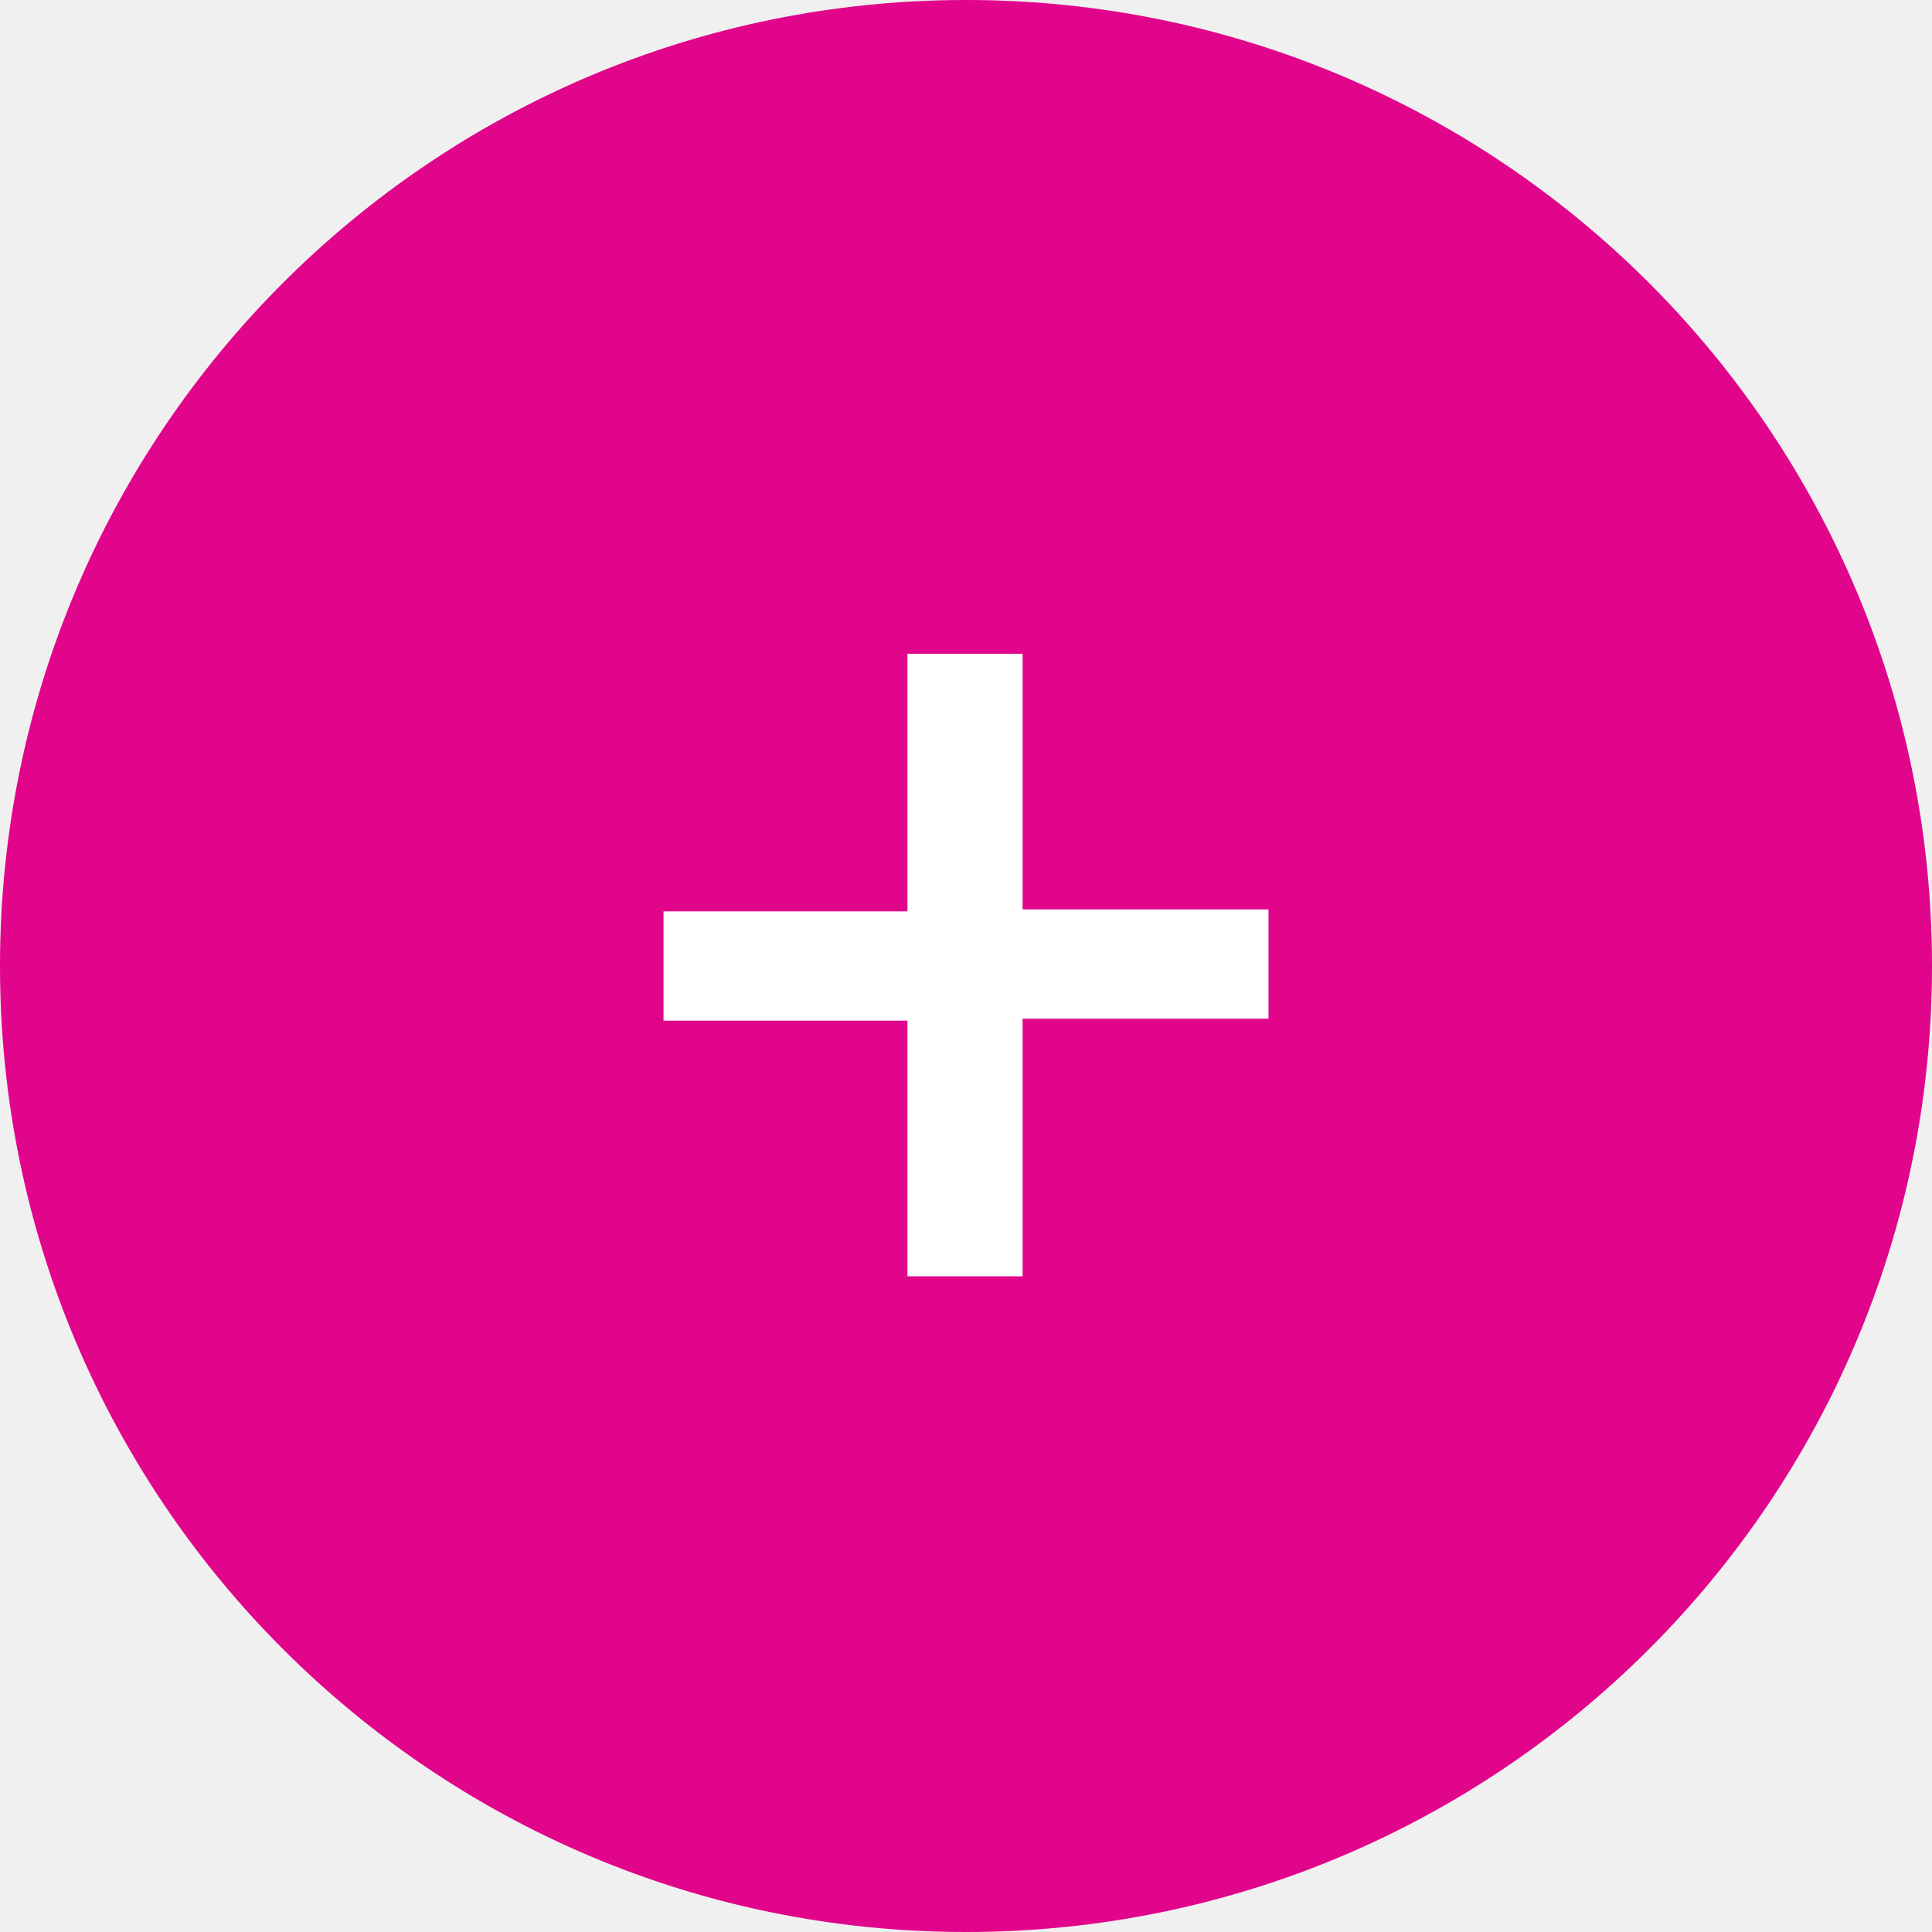
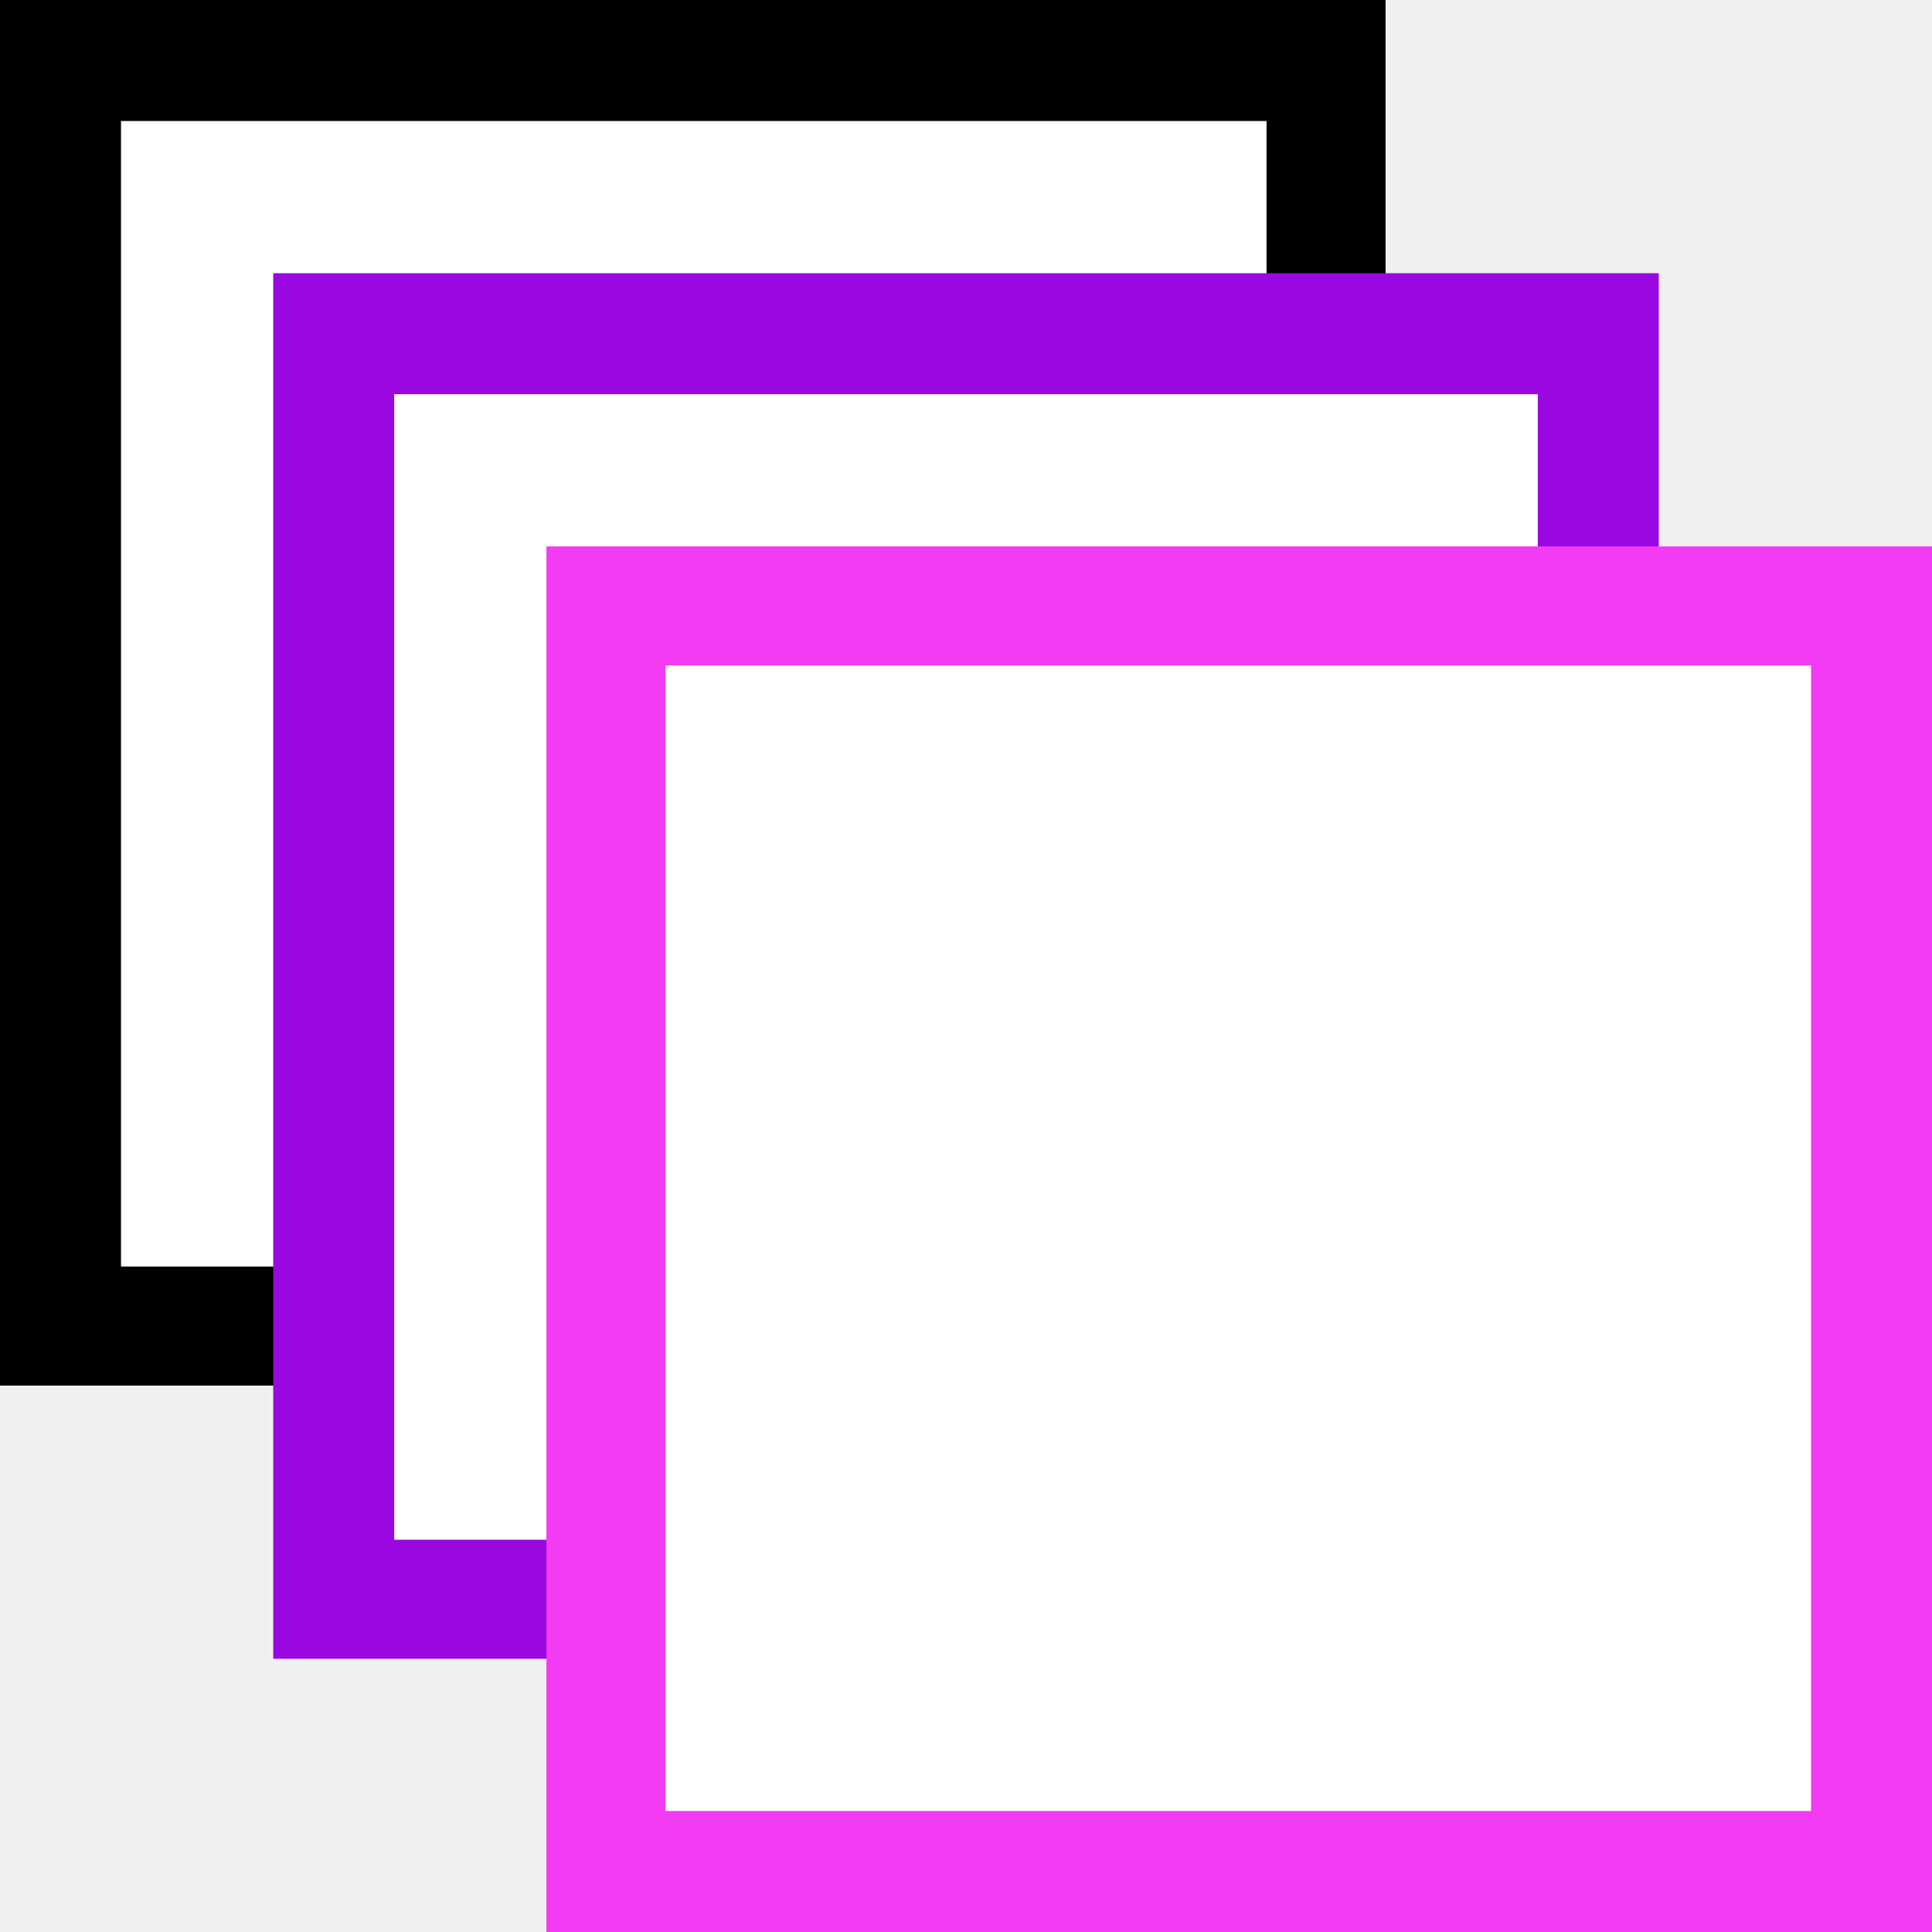
<svg xmlns="http://www.w3.org/2000/svg" version="1.1" id="Capa_1" x="0px" y="0px" viewBox="0 0 99 99" style="enable-background:new 0 0 99 99;" xml:space="preserve">
  <style type="text/css">
- 	.st0{fill:#E1058B;}
- 	.st1{fill:#FFFFFF;}
+ 	.st0{fill:#FFFFFF;}
+ 	.st1{fill:#9B07E0;}
+ 	.st2{fill:#F43BF4;}
</style>
-   <circle class="st0" cx="49.5" cy="49.5" r="49.5" />
-   <g>
-     <path class="st1" d="M52.4,33.5v13.1H65v5.6H52.4v13.2h-5.9V52.3H34v-5.6h12.5V33.5H52.4z" />
-   </g>
+   <rect x="3.1" y="3.1" class="st0" width="64.9" height="64.9" />
+   <path d="M64.9,6.2v58.7H6.2V6.2H64.9 M71,0H0v71h71V0L71,0z" />
+   <rect x="17.1" y="17.1" class="st0" width="64.9" height="64.9" />
+   <path class="st1" d="M78.8,20.2v58.7H20.2V20.2L78.8,20.2 M85,14H14v71h71L85,14C85,14,85,14,85,14z" />
+   <rect x="31" y="31" class="st0" width="64.9" height="64.9" />
+   <path class="st2" d="M92.8,34.1v58.7H34.1V34.1H92.8 M99,28H28v71h71V28L99,28z" />
</svg>
